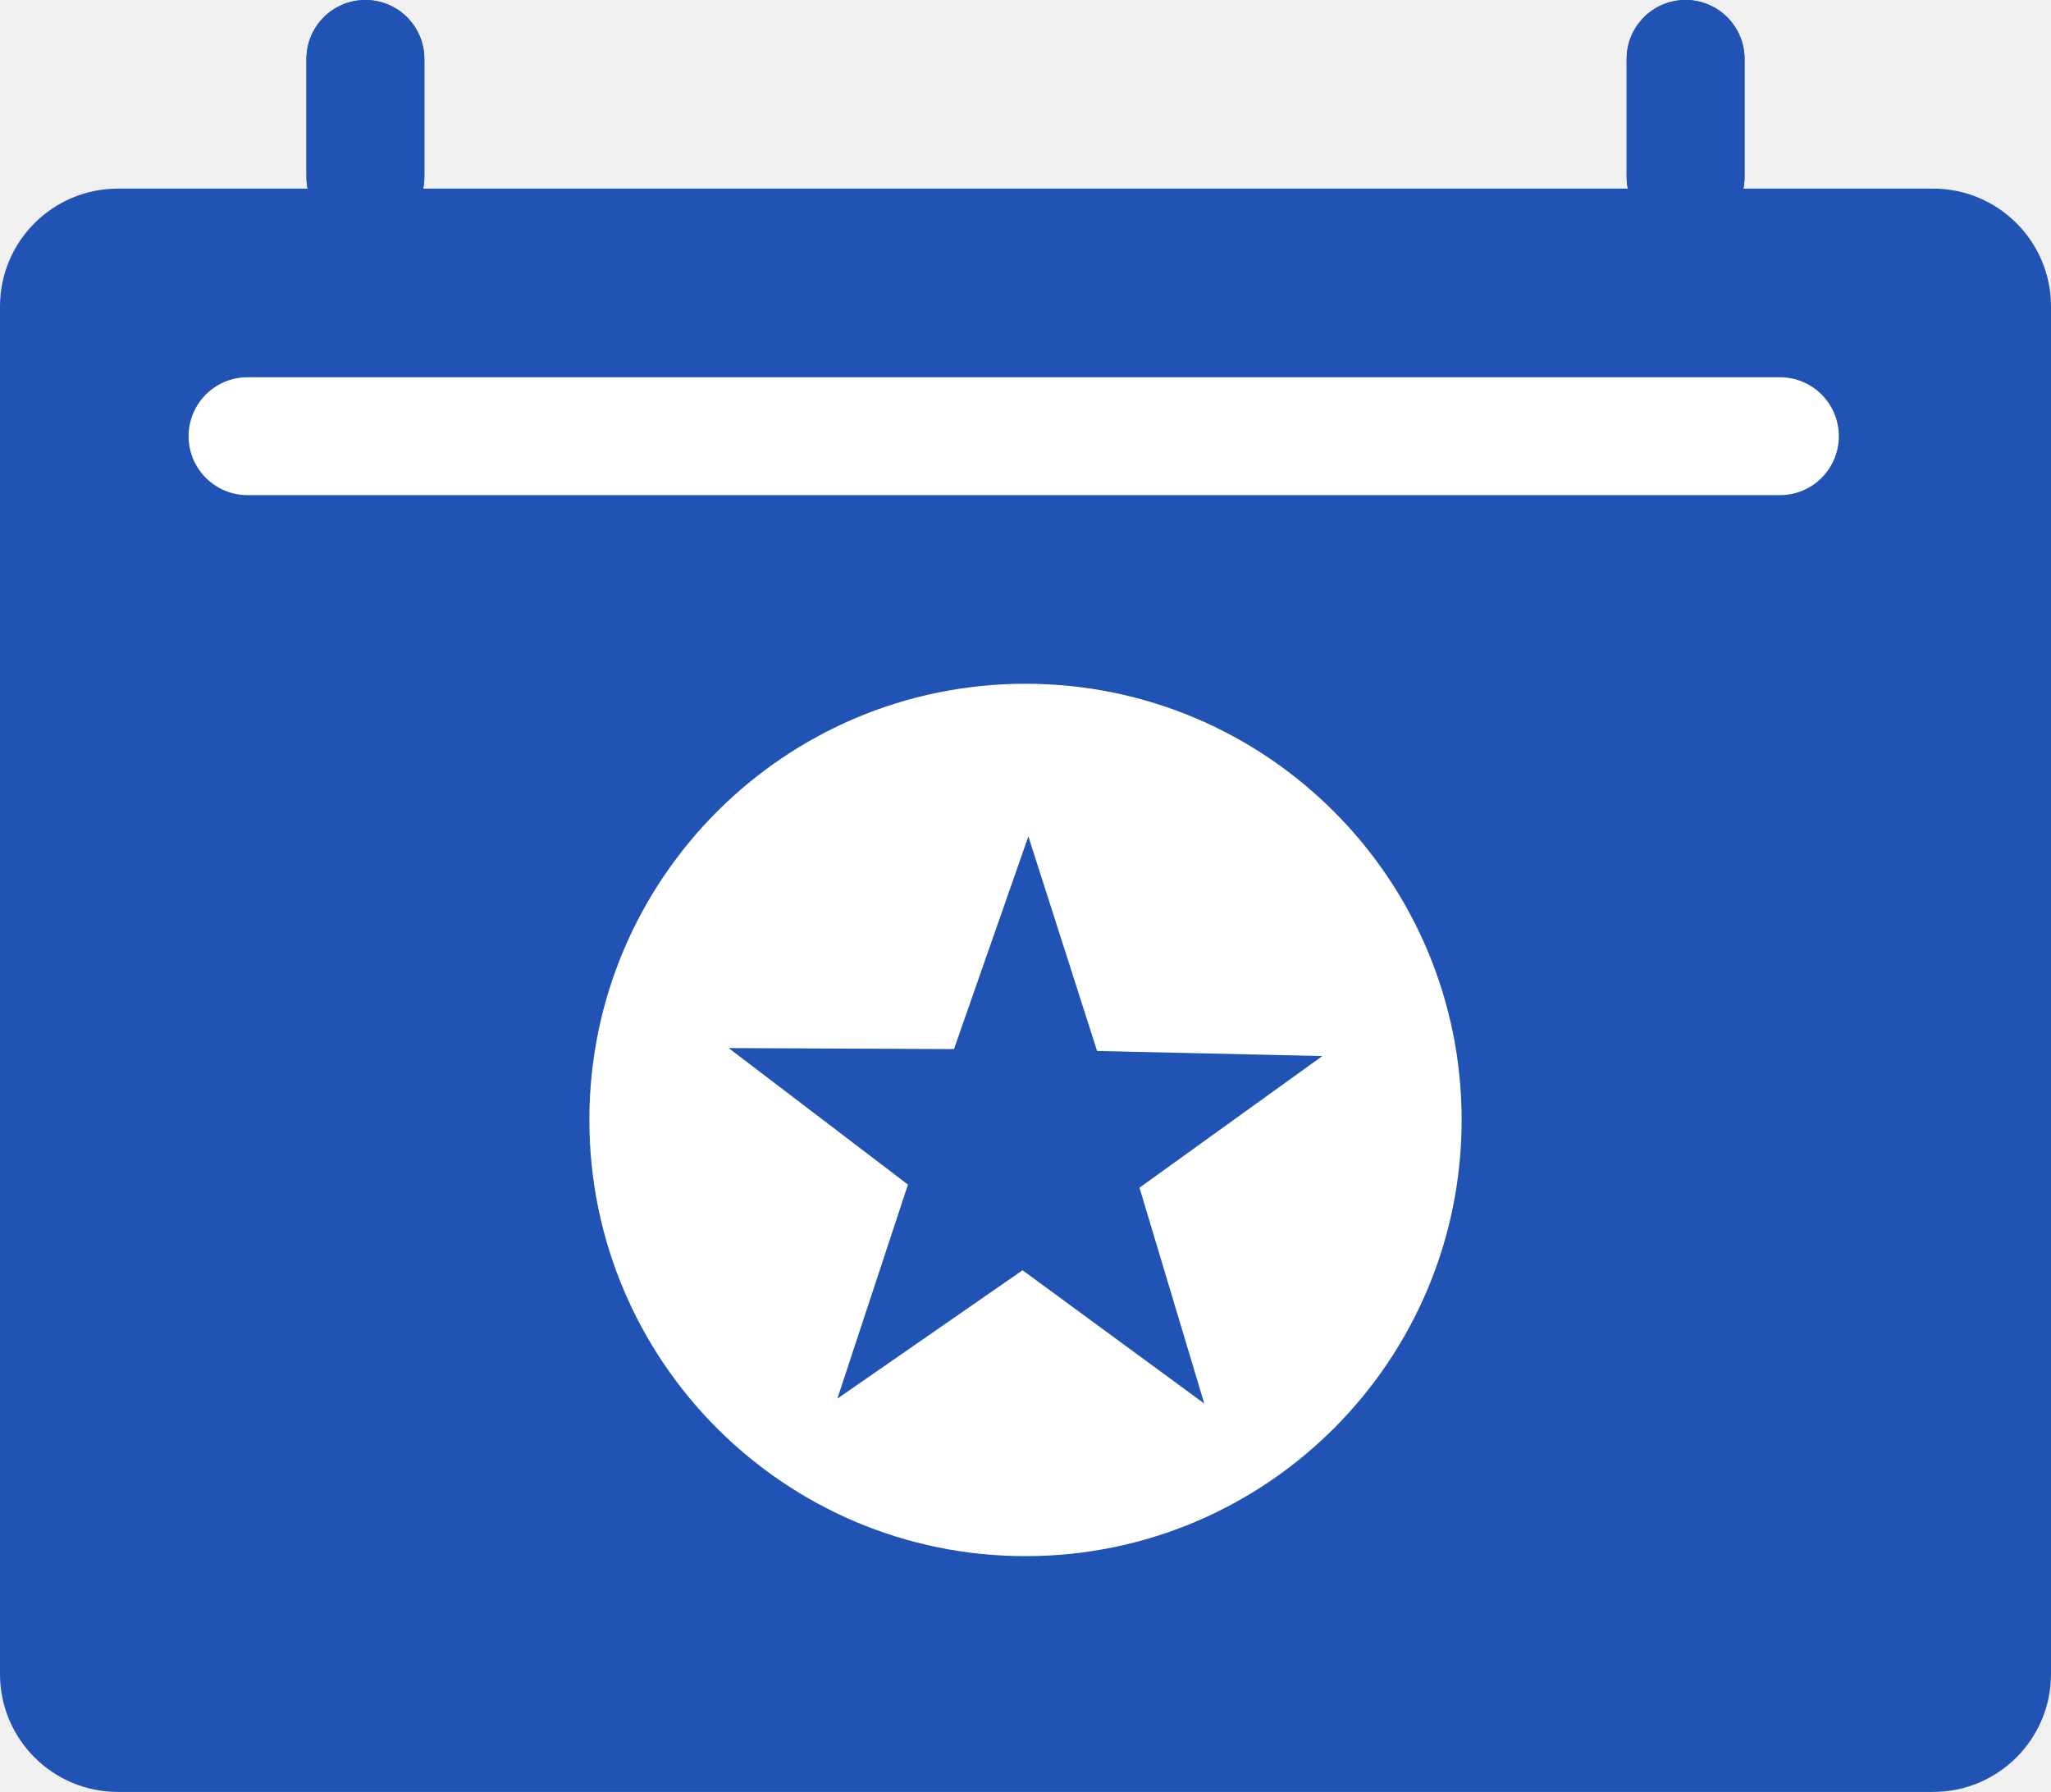
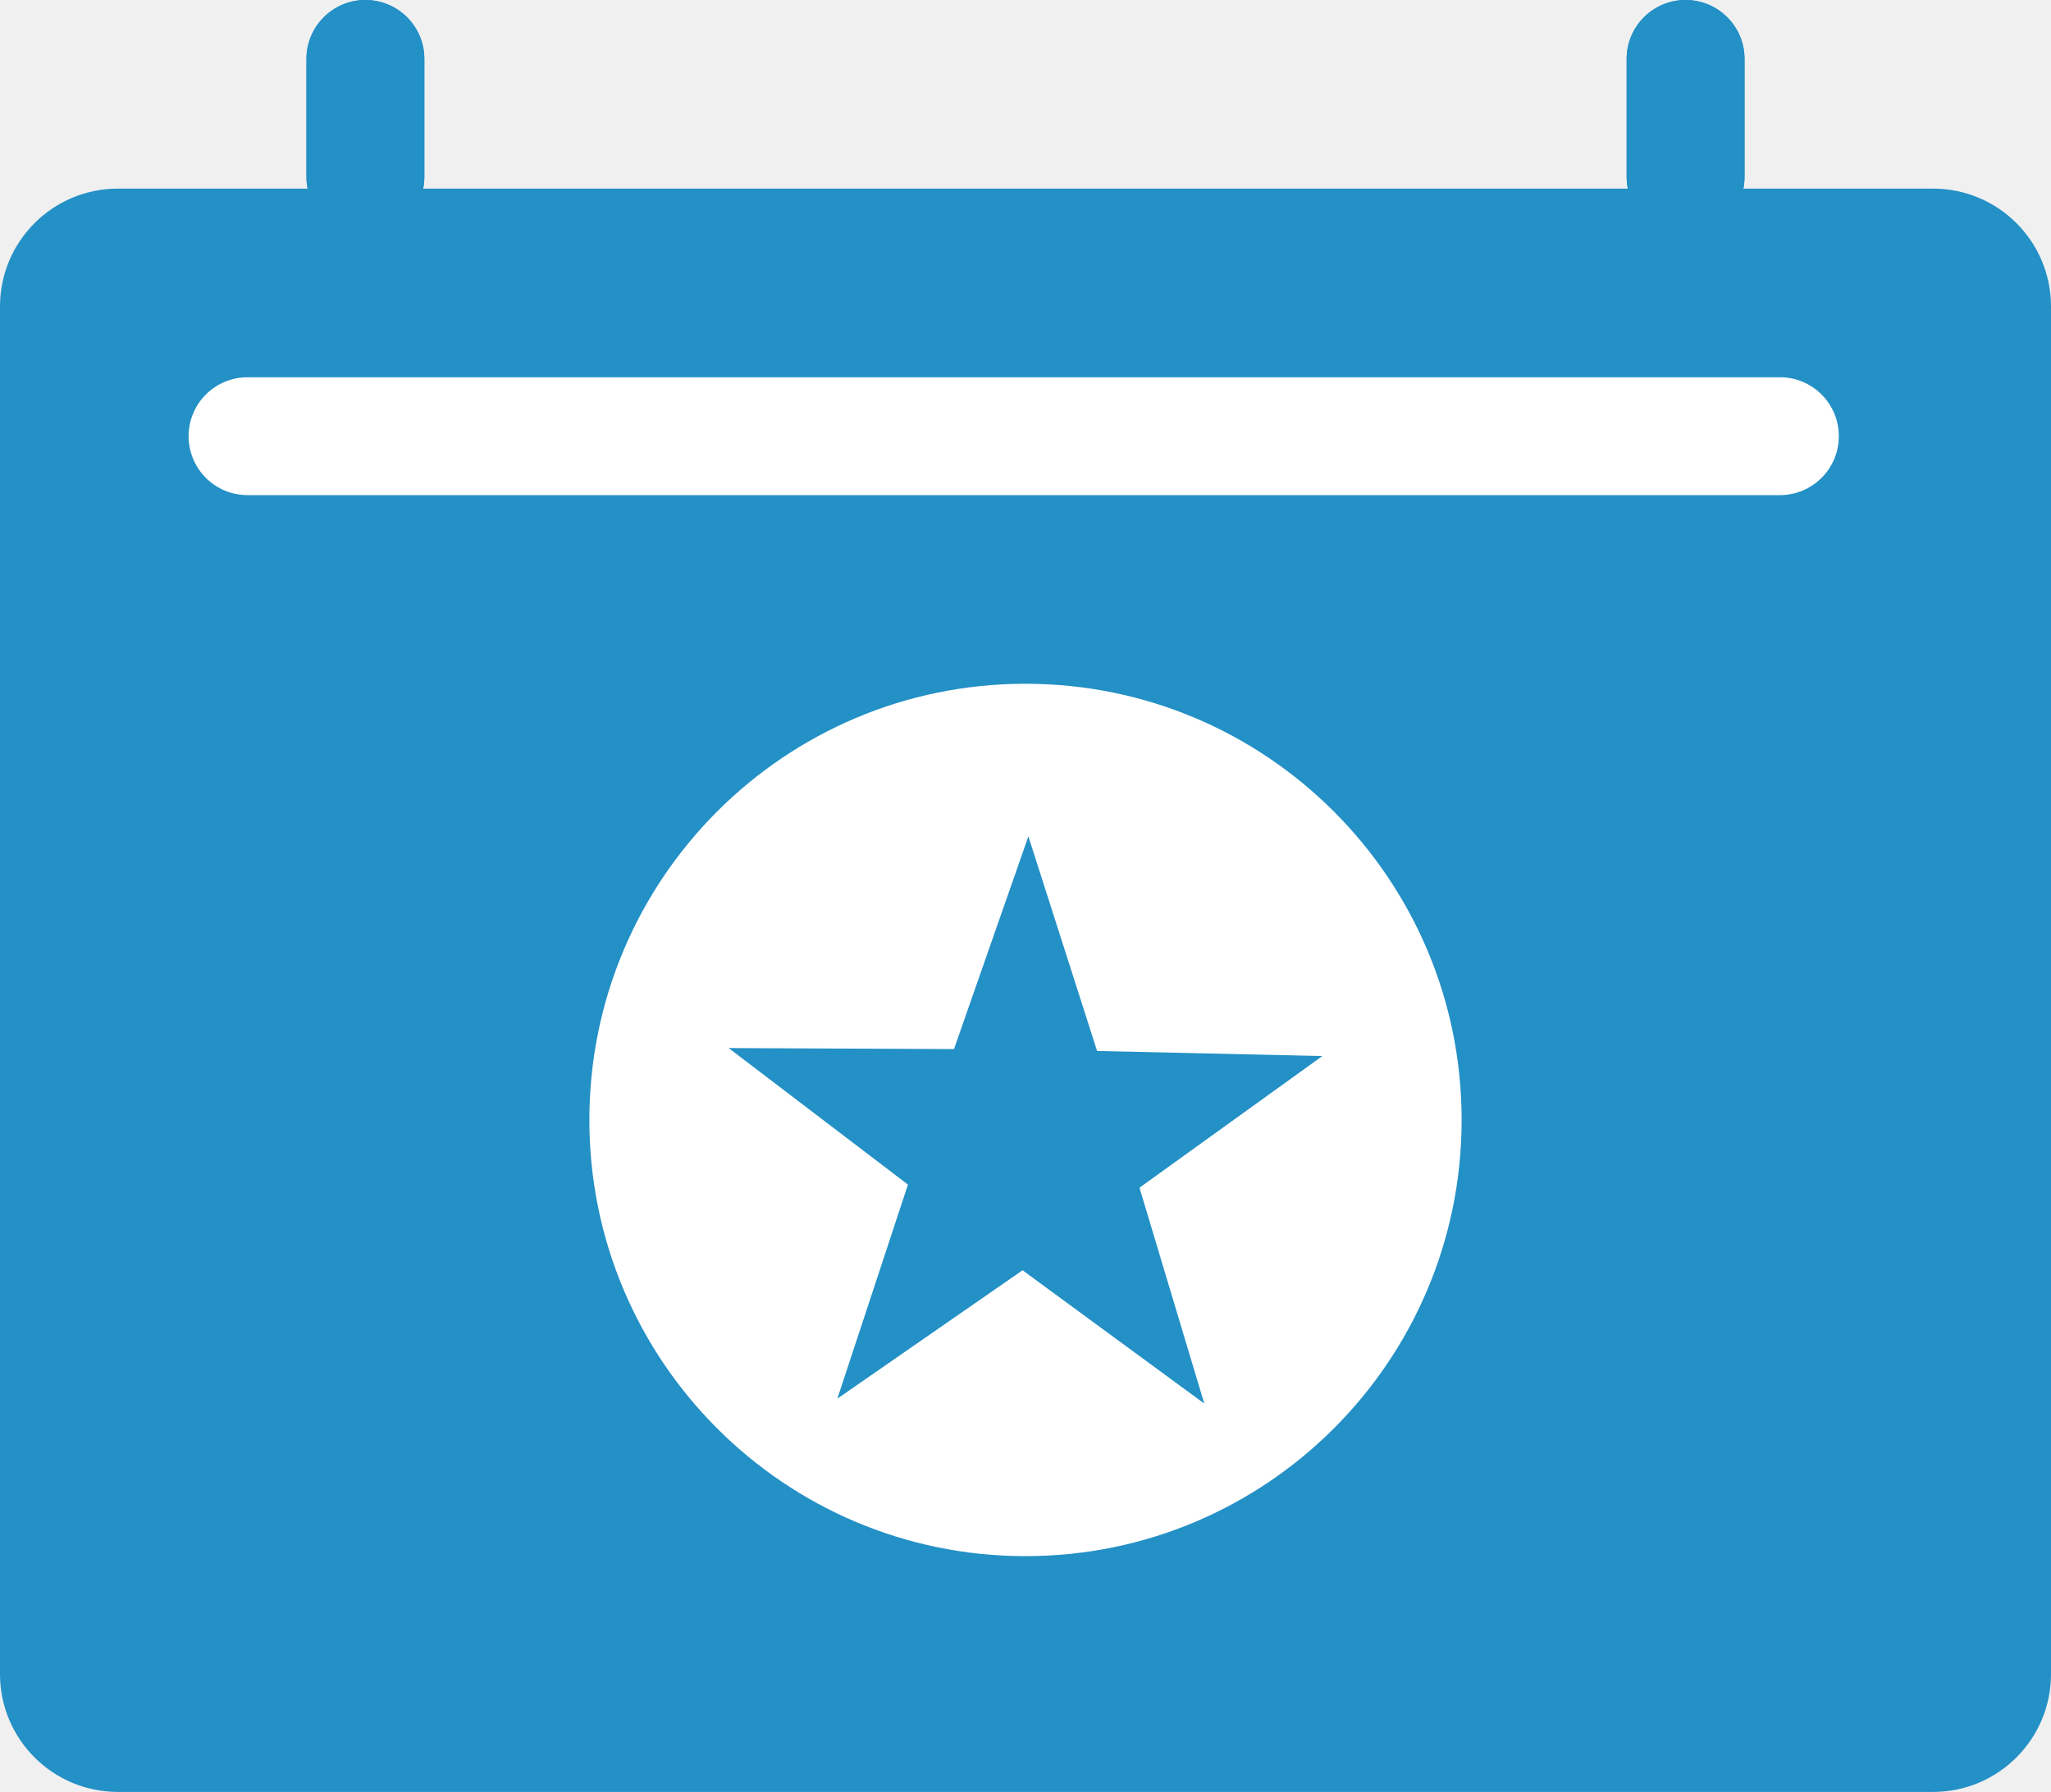
<svg xmlns="http://www.w3.org/2000/svg" width="87" height="76" viewBox="0 0 87 76" fill="none">
-   <rect y="8" width="87" height="68" rx="5" fill="#2053B3" />
-   <rect x="13" width="5" height="10" rx="2.5" fill="#2053B3" />
-   <rect x="13" width="5" height="10" rx="2.5" fill="#2053B3" />
-   <rect x="69" width="5" height="10" rx="2.5" fill="#2053B3" />
-   <rect x="69" width="5" height="10" rx="2.5" fill="#2053B3" />
+   <rect y="8" width="87" height="68" rx="5" fill="#2390c6" />
+   <rect x="13" width="5" height="10" rx="2.5" fill="#2390c6" />
+   <rect x="13" width="5" height="10" rx="2.5" fill="#2390c6" />
+   <rect x="69" width="5" height="10" rx="2.5" fill="#2390c6" />
+   <rect x="69" width="5" height="10" rx="2.5" fill="#2390c6" />
  <path d="M43.5 29C33.283 29 25 37.283 25 47.5C25 57.717 33.283 66 43.5 66C53.717 66 62 57.717 62 47.5C62 37.283 53.717 29 43.5 29ZM43.622 35.472L46.537 44.575L56.092 44.79L48.335 50.373L51.083 59.528L43.376 53.875L35.519 59.32L38.514 50.242L30.908 44.451L40.467 44.494L43.622 35.472Z" fill="white" />
  <rect x="8" y="16" width="70" height="5" rx="2.5" fill="white" />
</svg>
